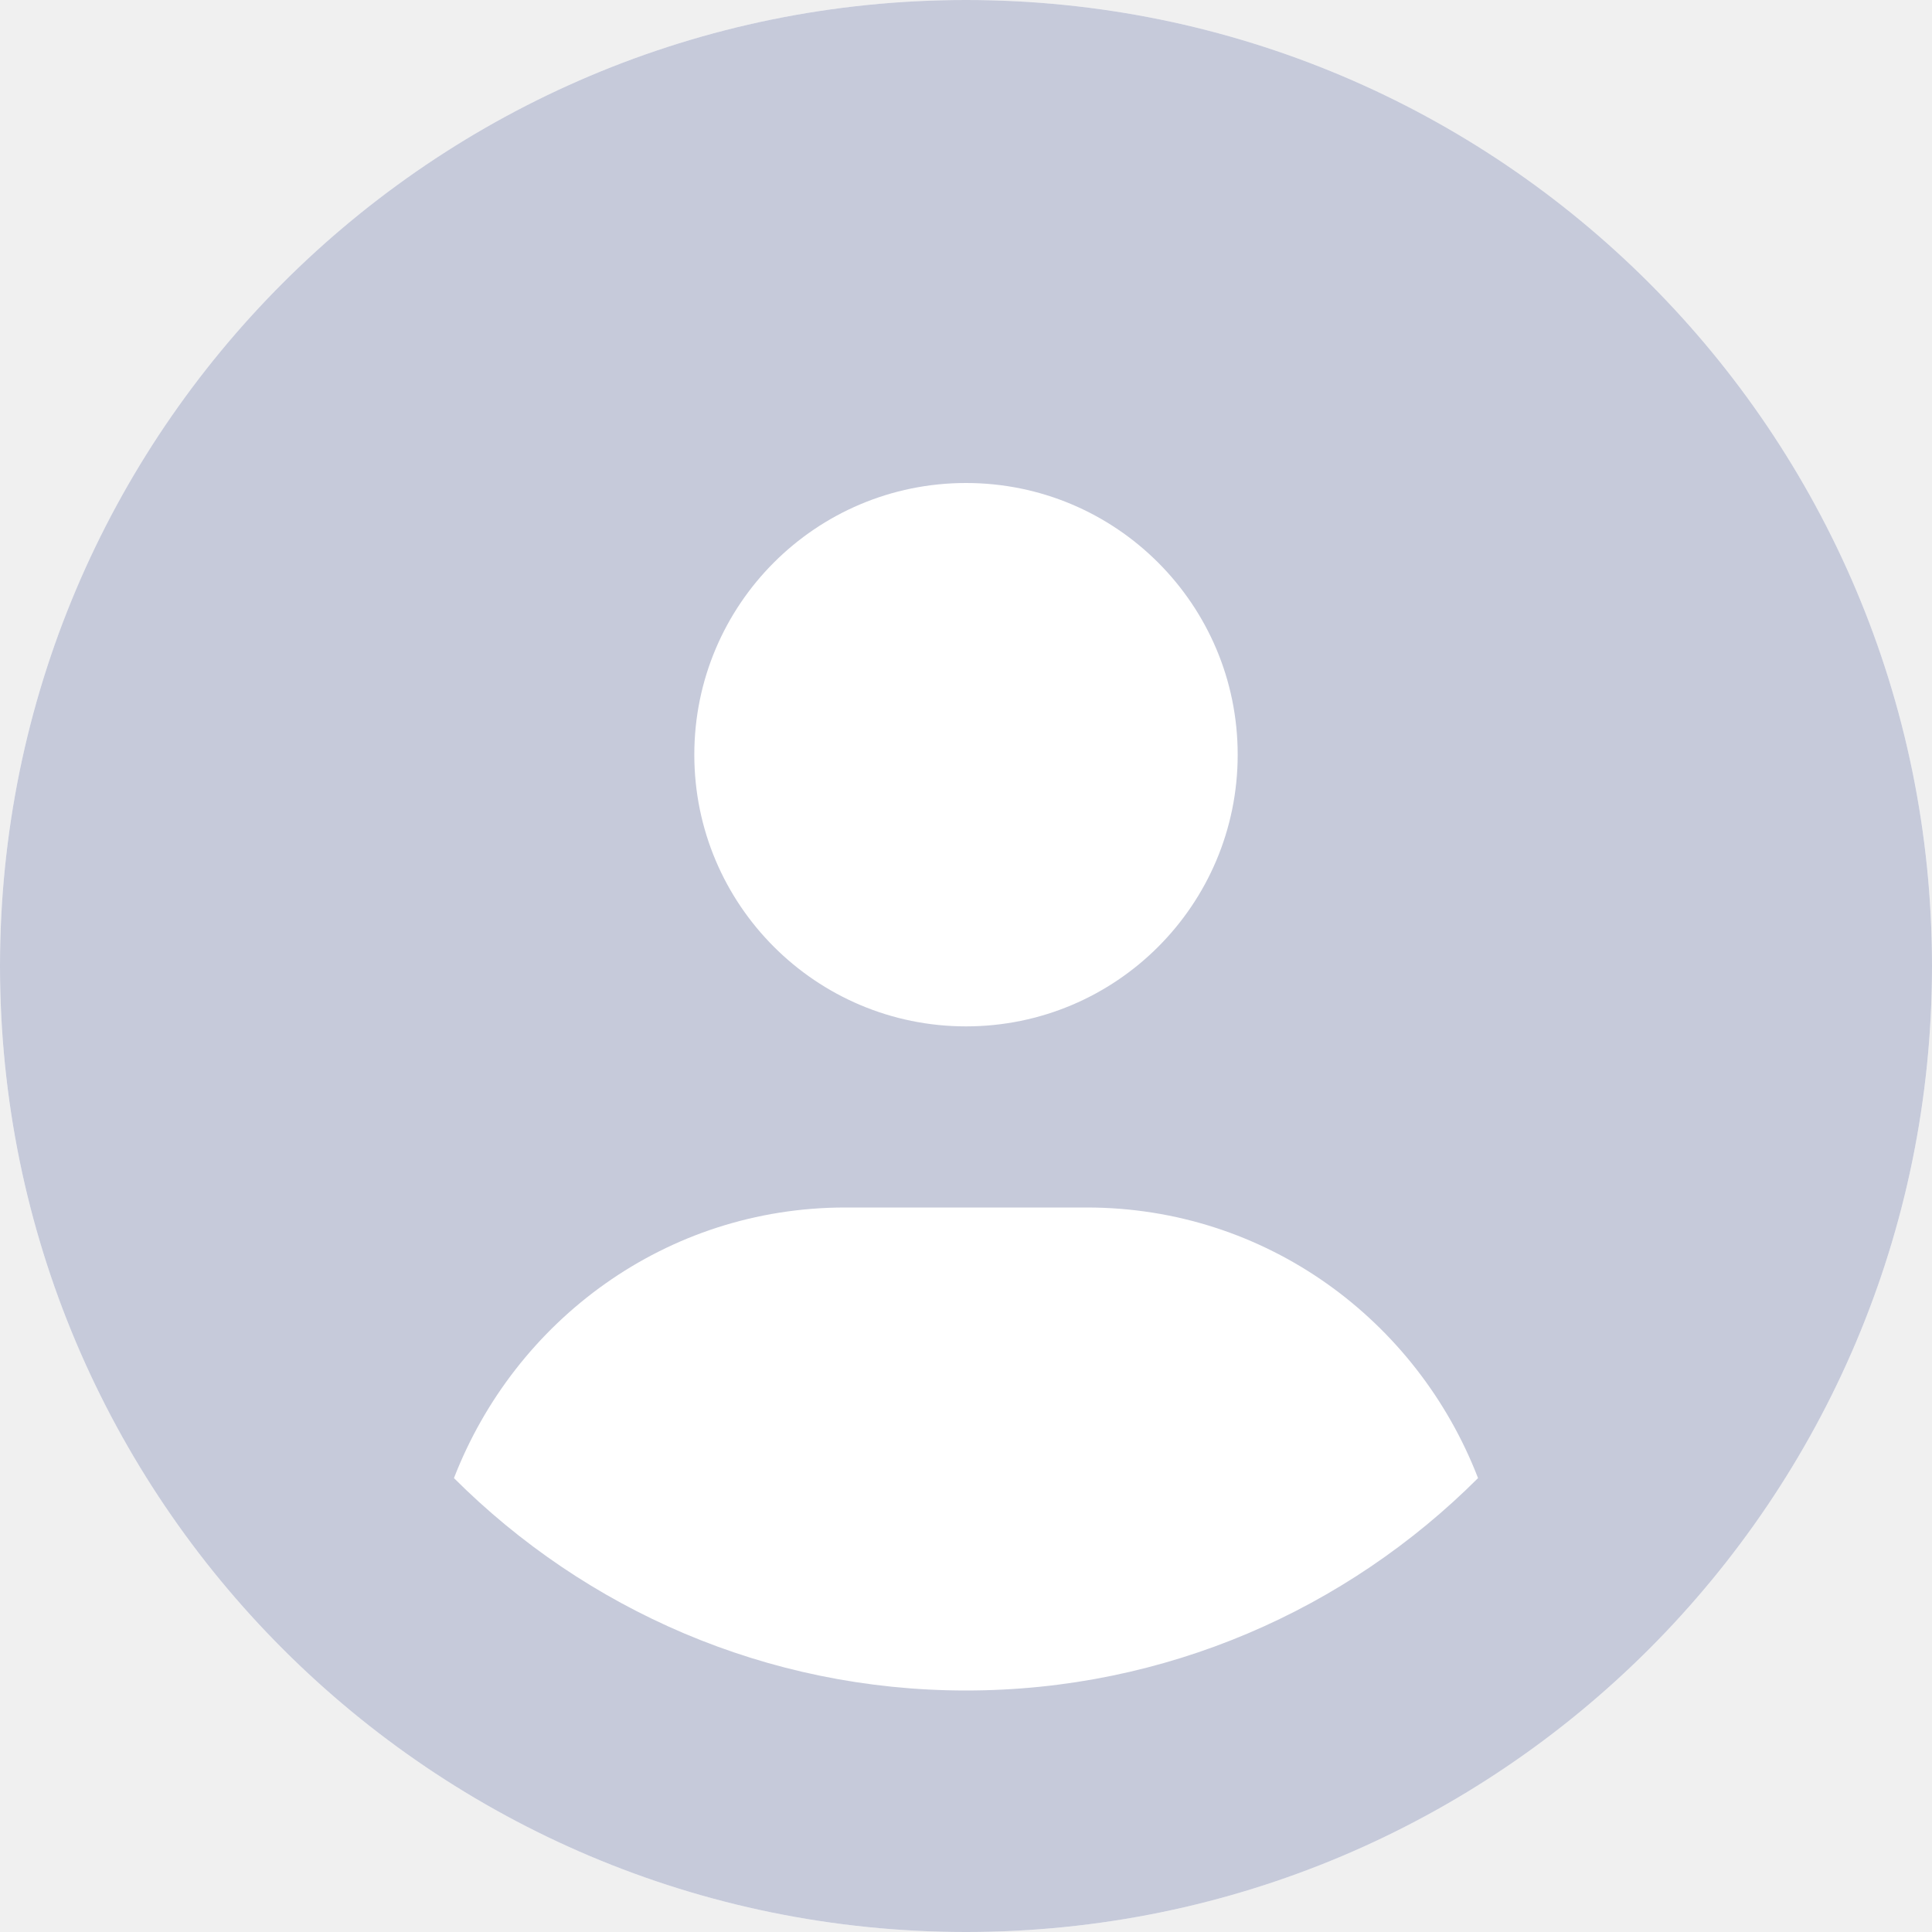
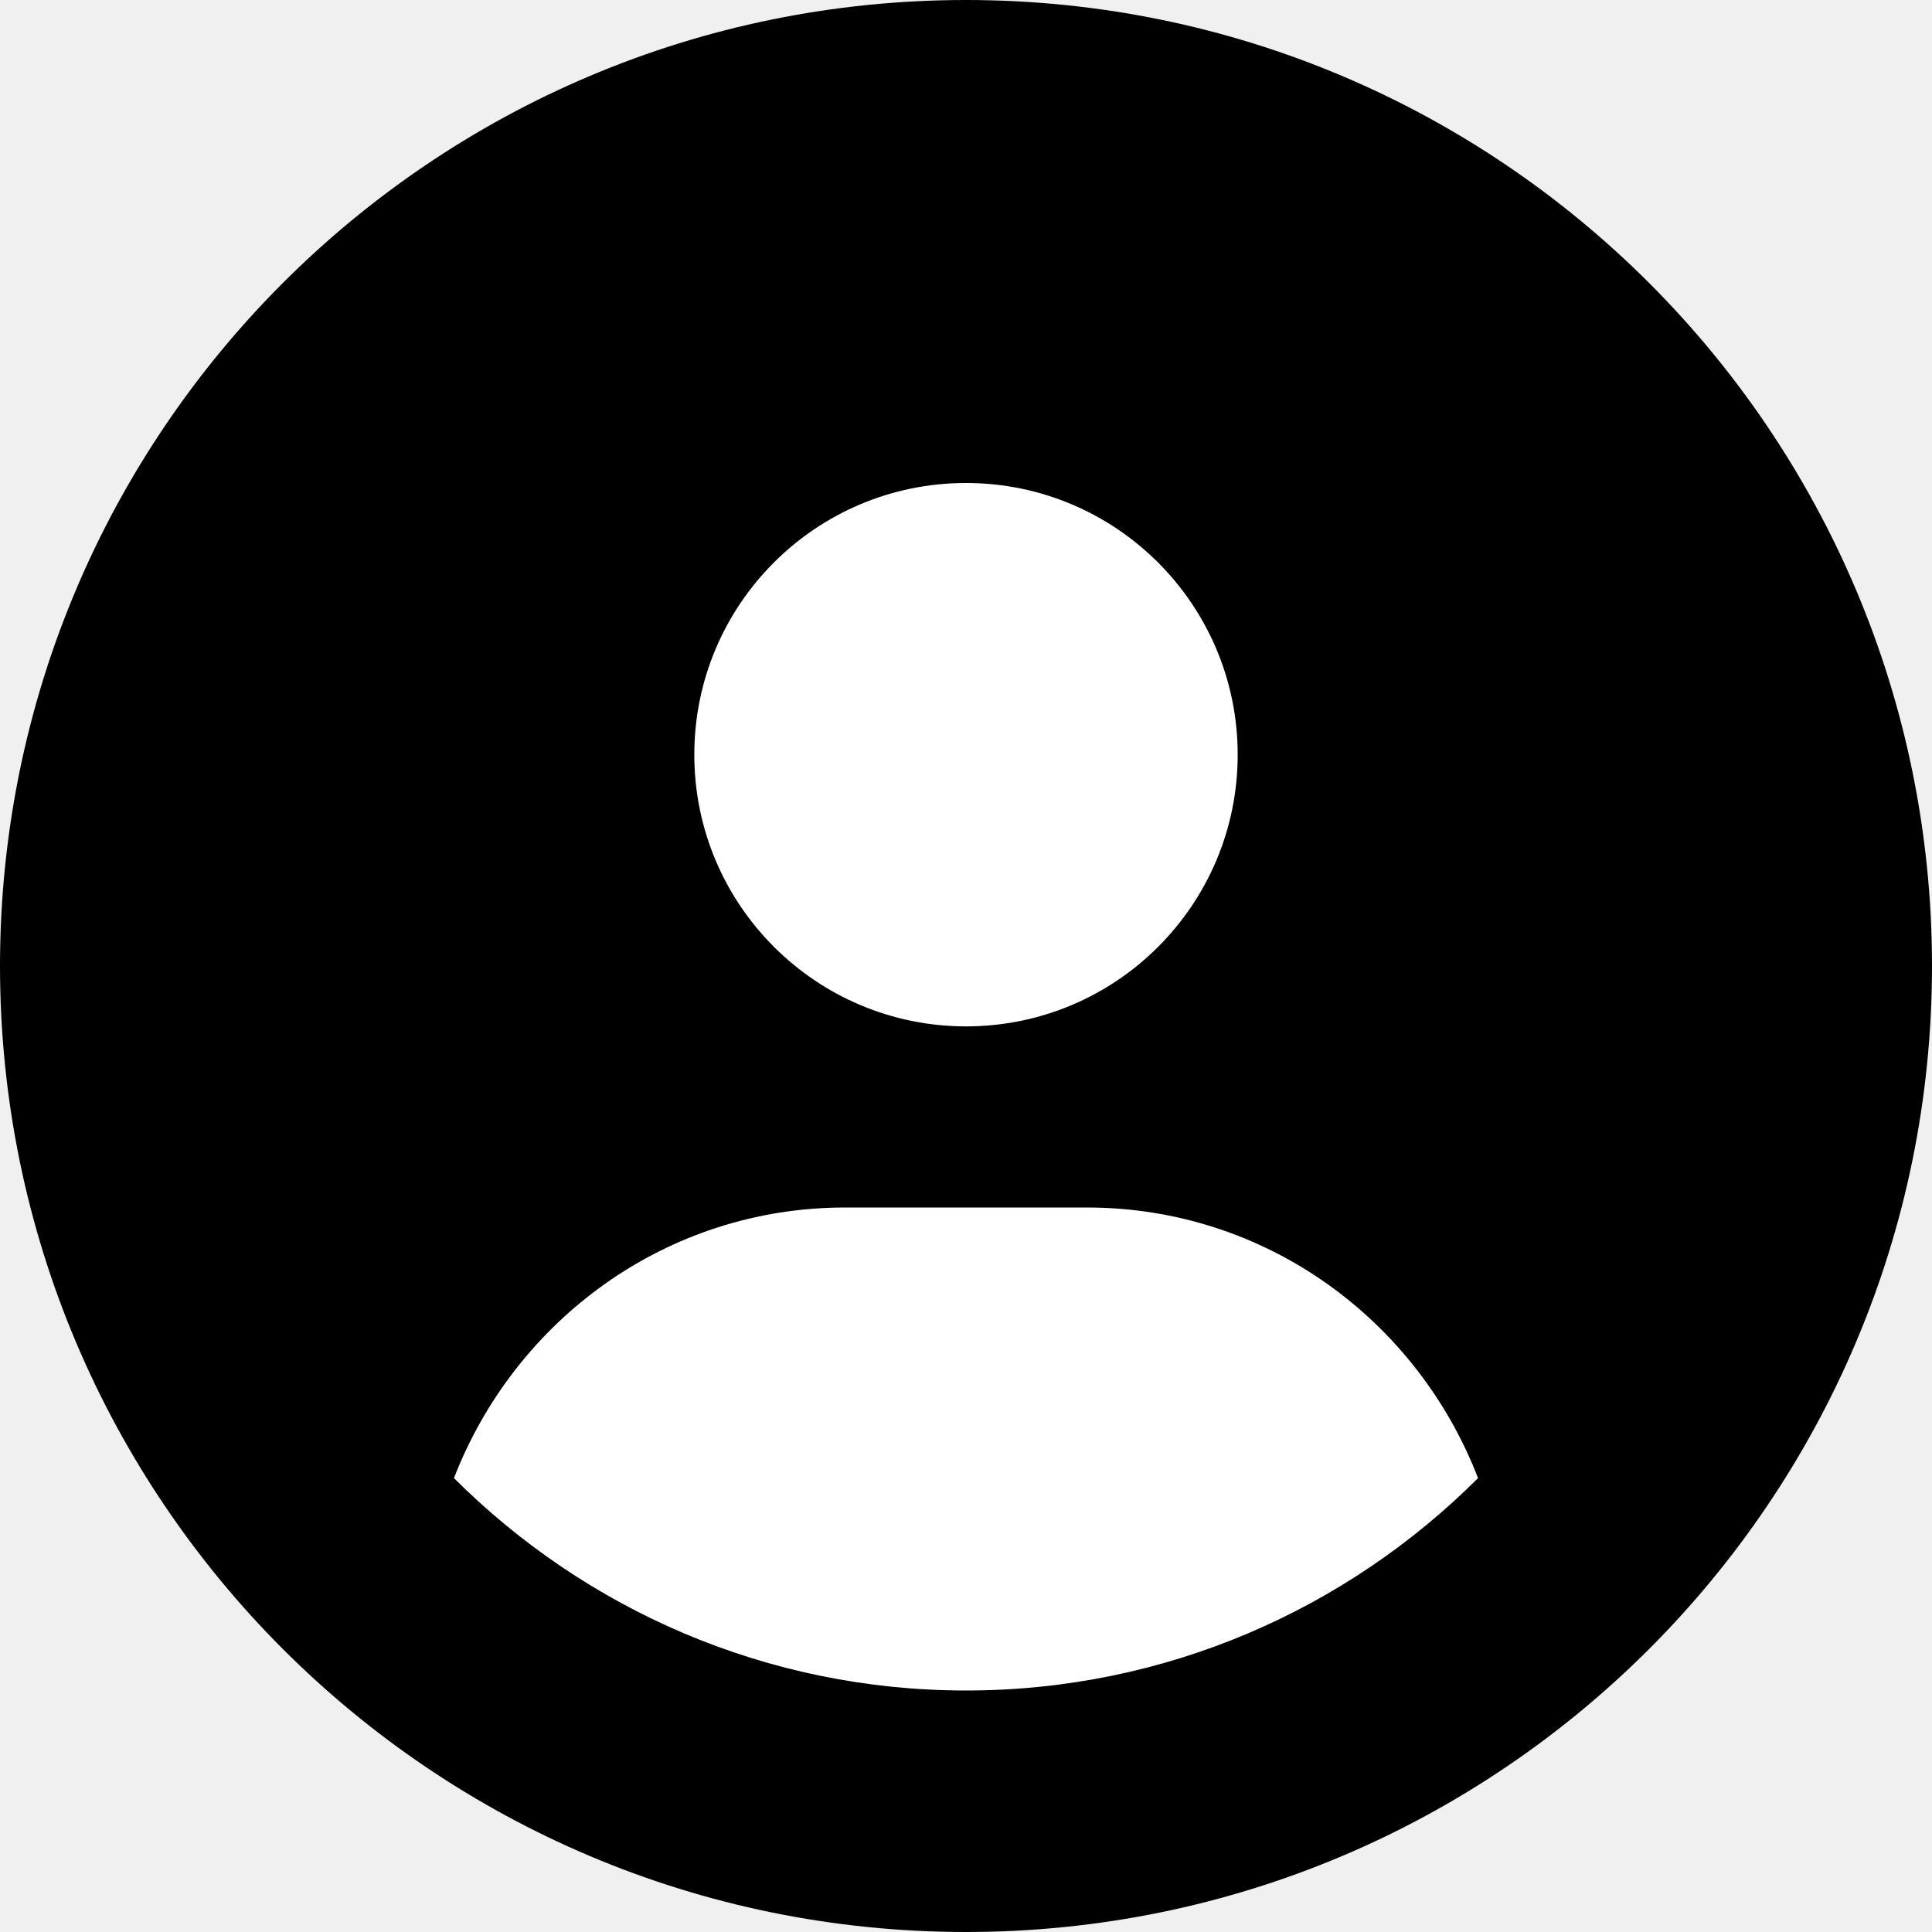
- <svg xmlns="http://www.w3.org/2000/svg" width="current" height="current" viewBox="0 0 32 32" fill="none">
+ <svg xmlns="http://www.w3.org/2000/svg" width="current" height="current" viewBox="0 0 32 32" fill="current">
  <circle cx="16" cy="16" r="16" fill="white" />
-   <path d="M16 0C7.162 0 0 7.162 0 16C0 24.837 7.162 32 16 32C24.837 32 32 24.837 32 16C32 7.162 24.837 0 16 0ZM16 8C18.486 8 20.5 10.015 20.5 12.5C20.5 14.985 18.488 17 16 17C13.515 17 11.5 14.985 11.5 12.5C11.5 10.015 13.512 8 16 8ZM16 28C12.692 28 9.694 26.654 7.519 24.482C8.531 21.869 11.031 20 14 20H18C20.971 20 23.471 21.867 24.481 24.482C22.306 26.656 19.306 28 16 28Z" fill="#C6CADA" />
+   <path d="M16 0C7.162 0 0 7.162 0 16C0 24.837 7.162 32 16 32C24.837 32 32 24.837 32 16C32 7.162 24.837 0 16 0ZM16 8C18.486 8 20.5 10.015 20.5 12.5C20.5 14.985 18.488 17 16 17C13.515 17 11.5 14.985 11.5 12.5C11.5 10.015 13.512 8 16 8ZM16 28C12.692 28 9.694 26.654 7.519 24.482C8.531 21.869 11.031 20 14 20H18C20.971 20 23.471 21.867 24.481 24.482C22.306 26.656 19.306 28 16 28Z" fill="current" />
</svg>
